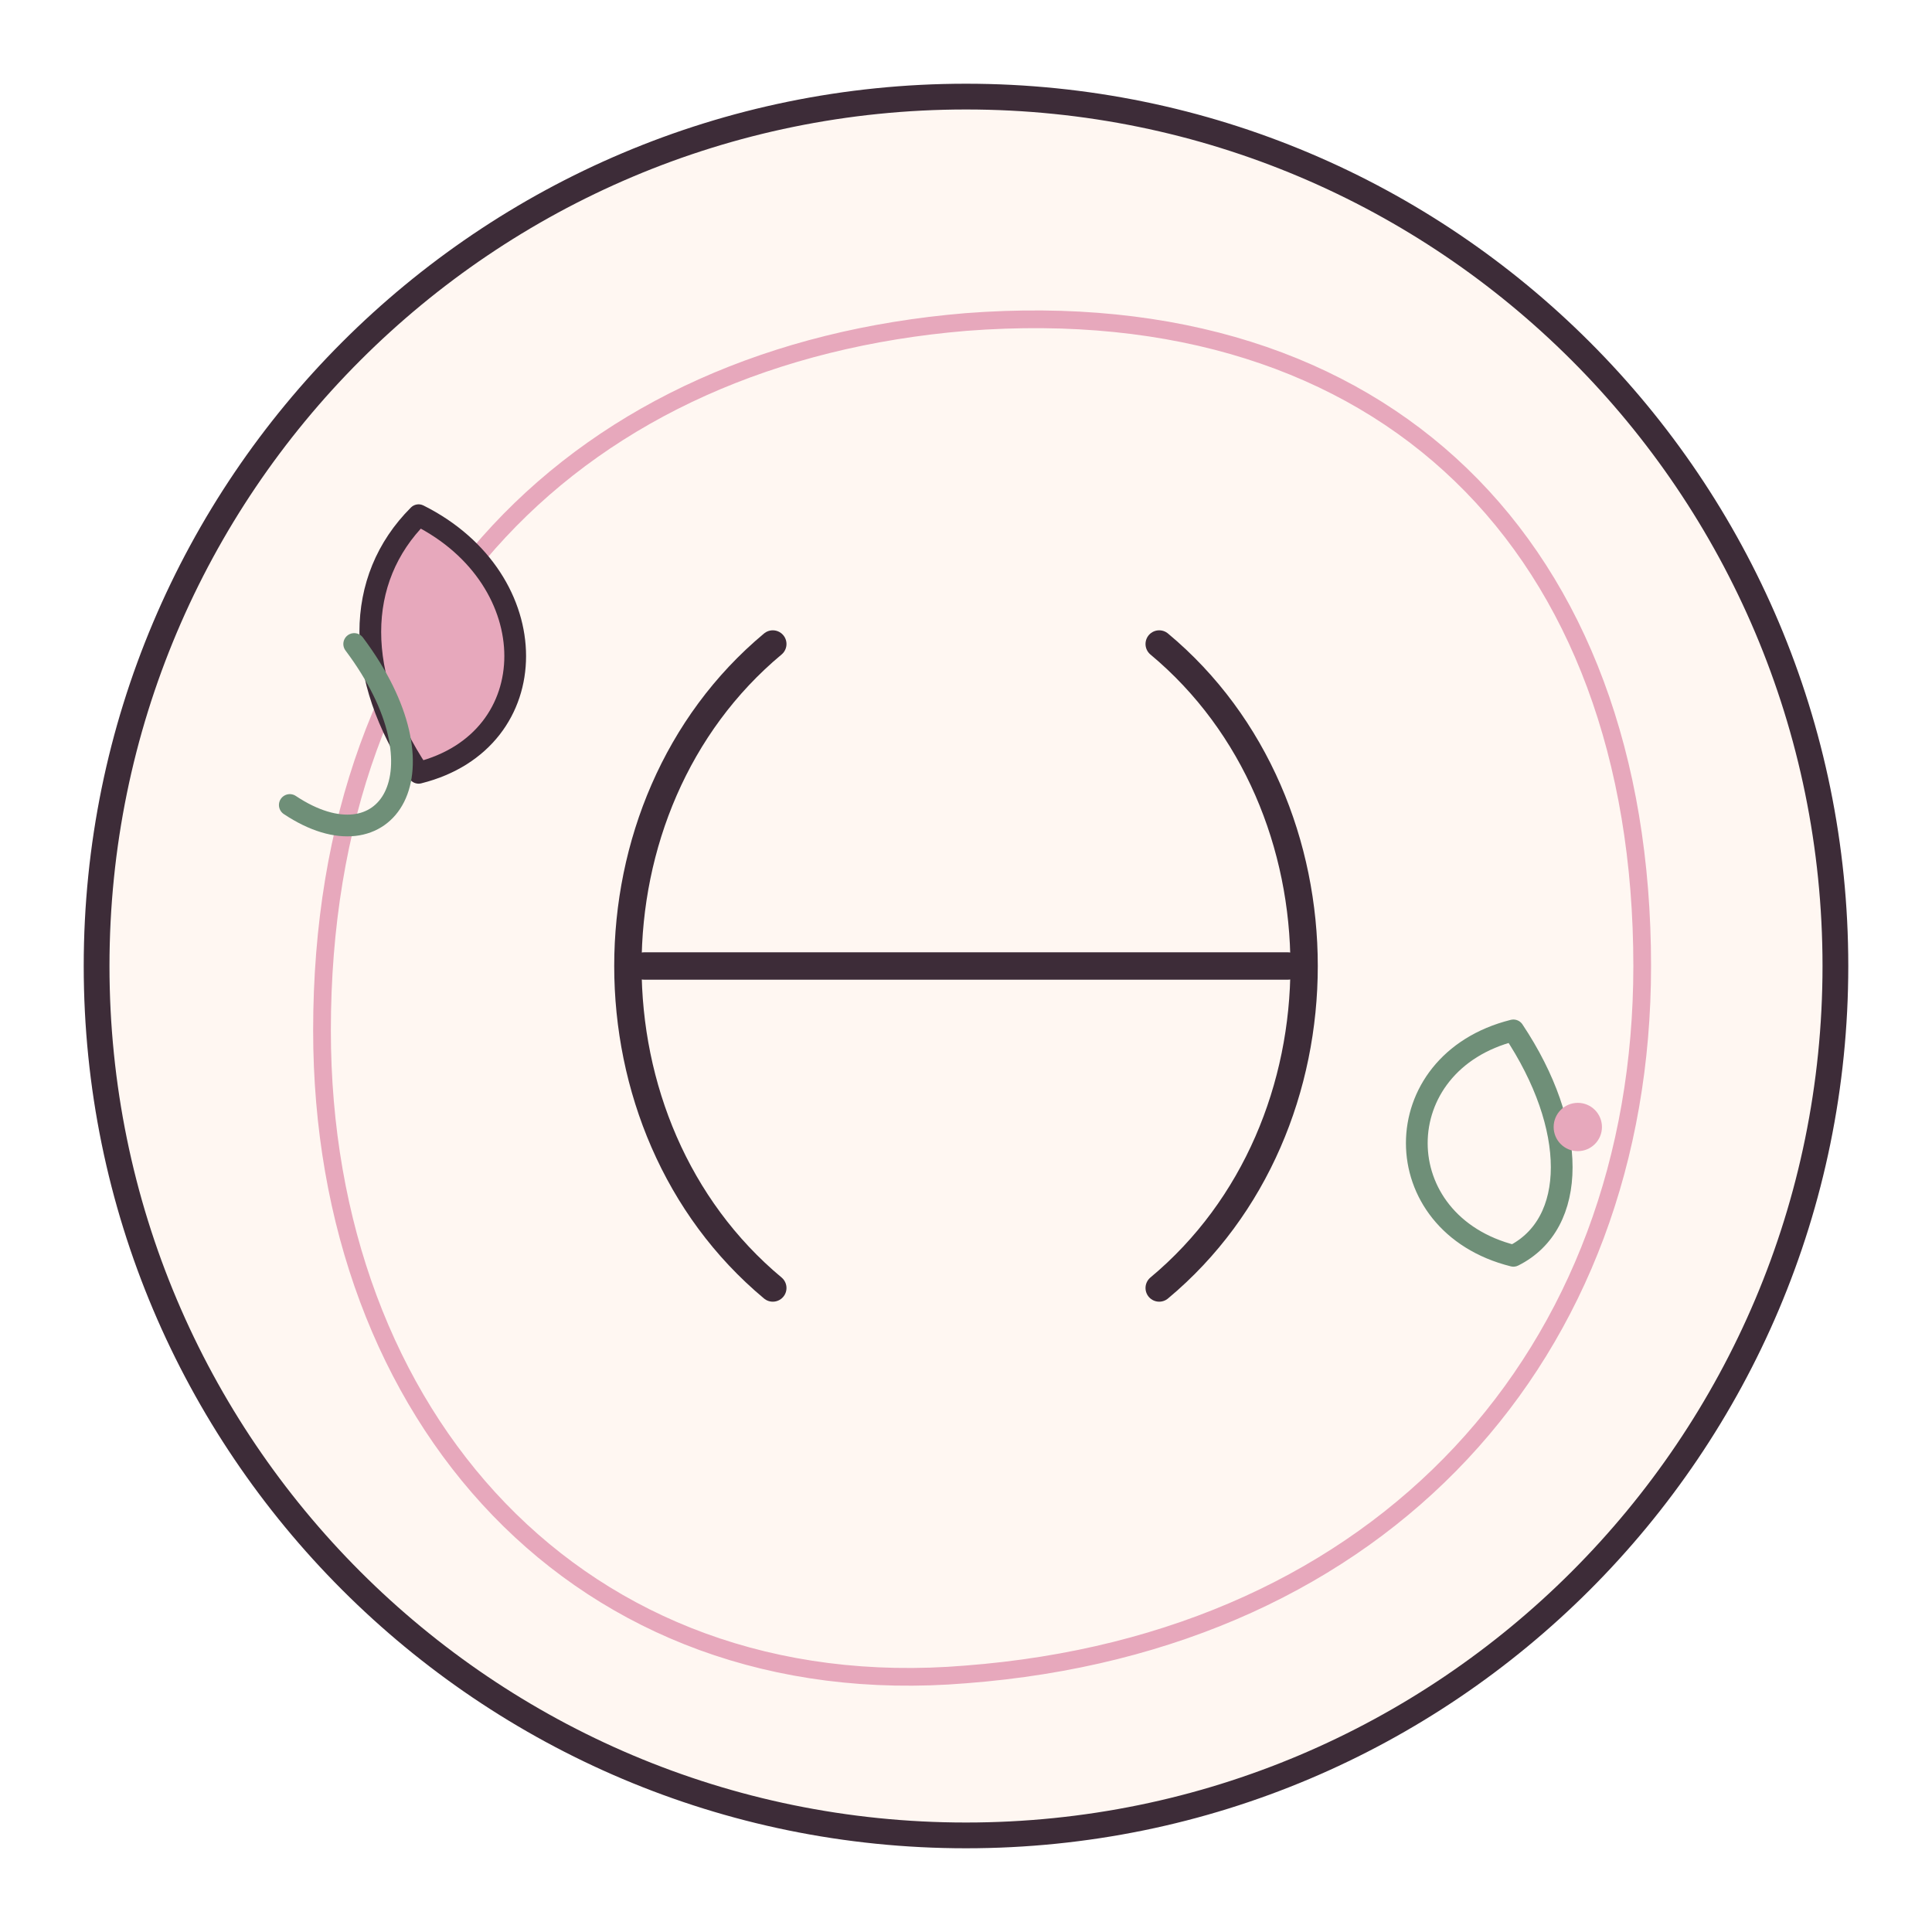
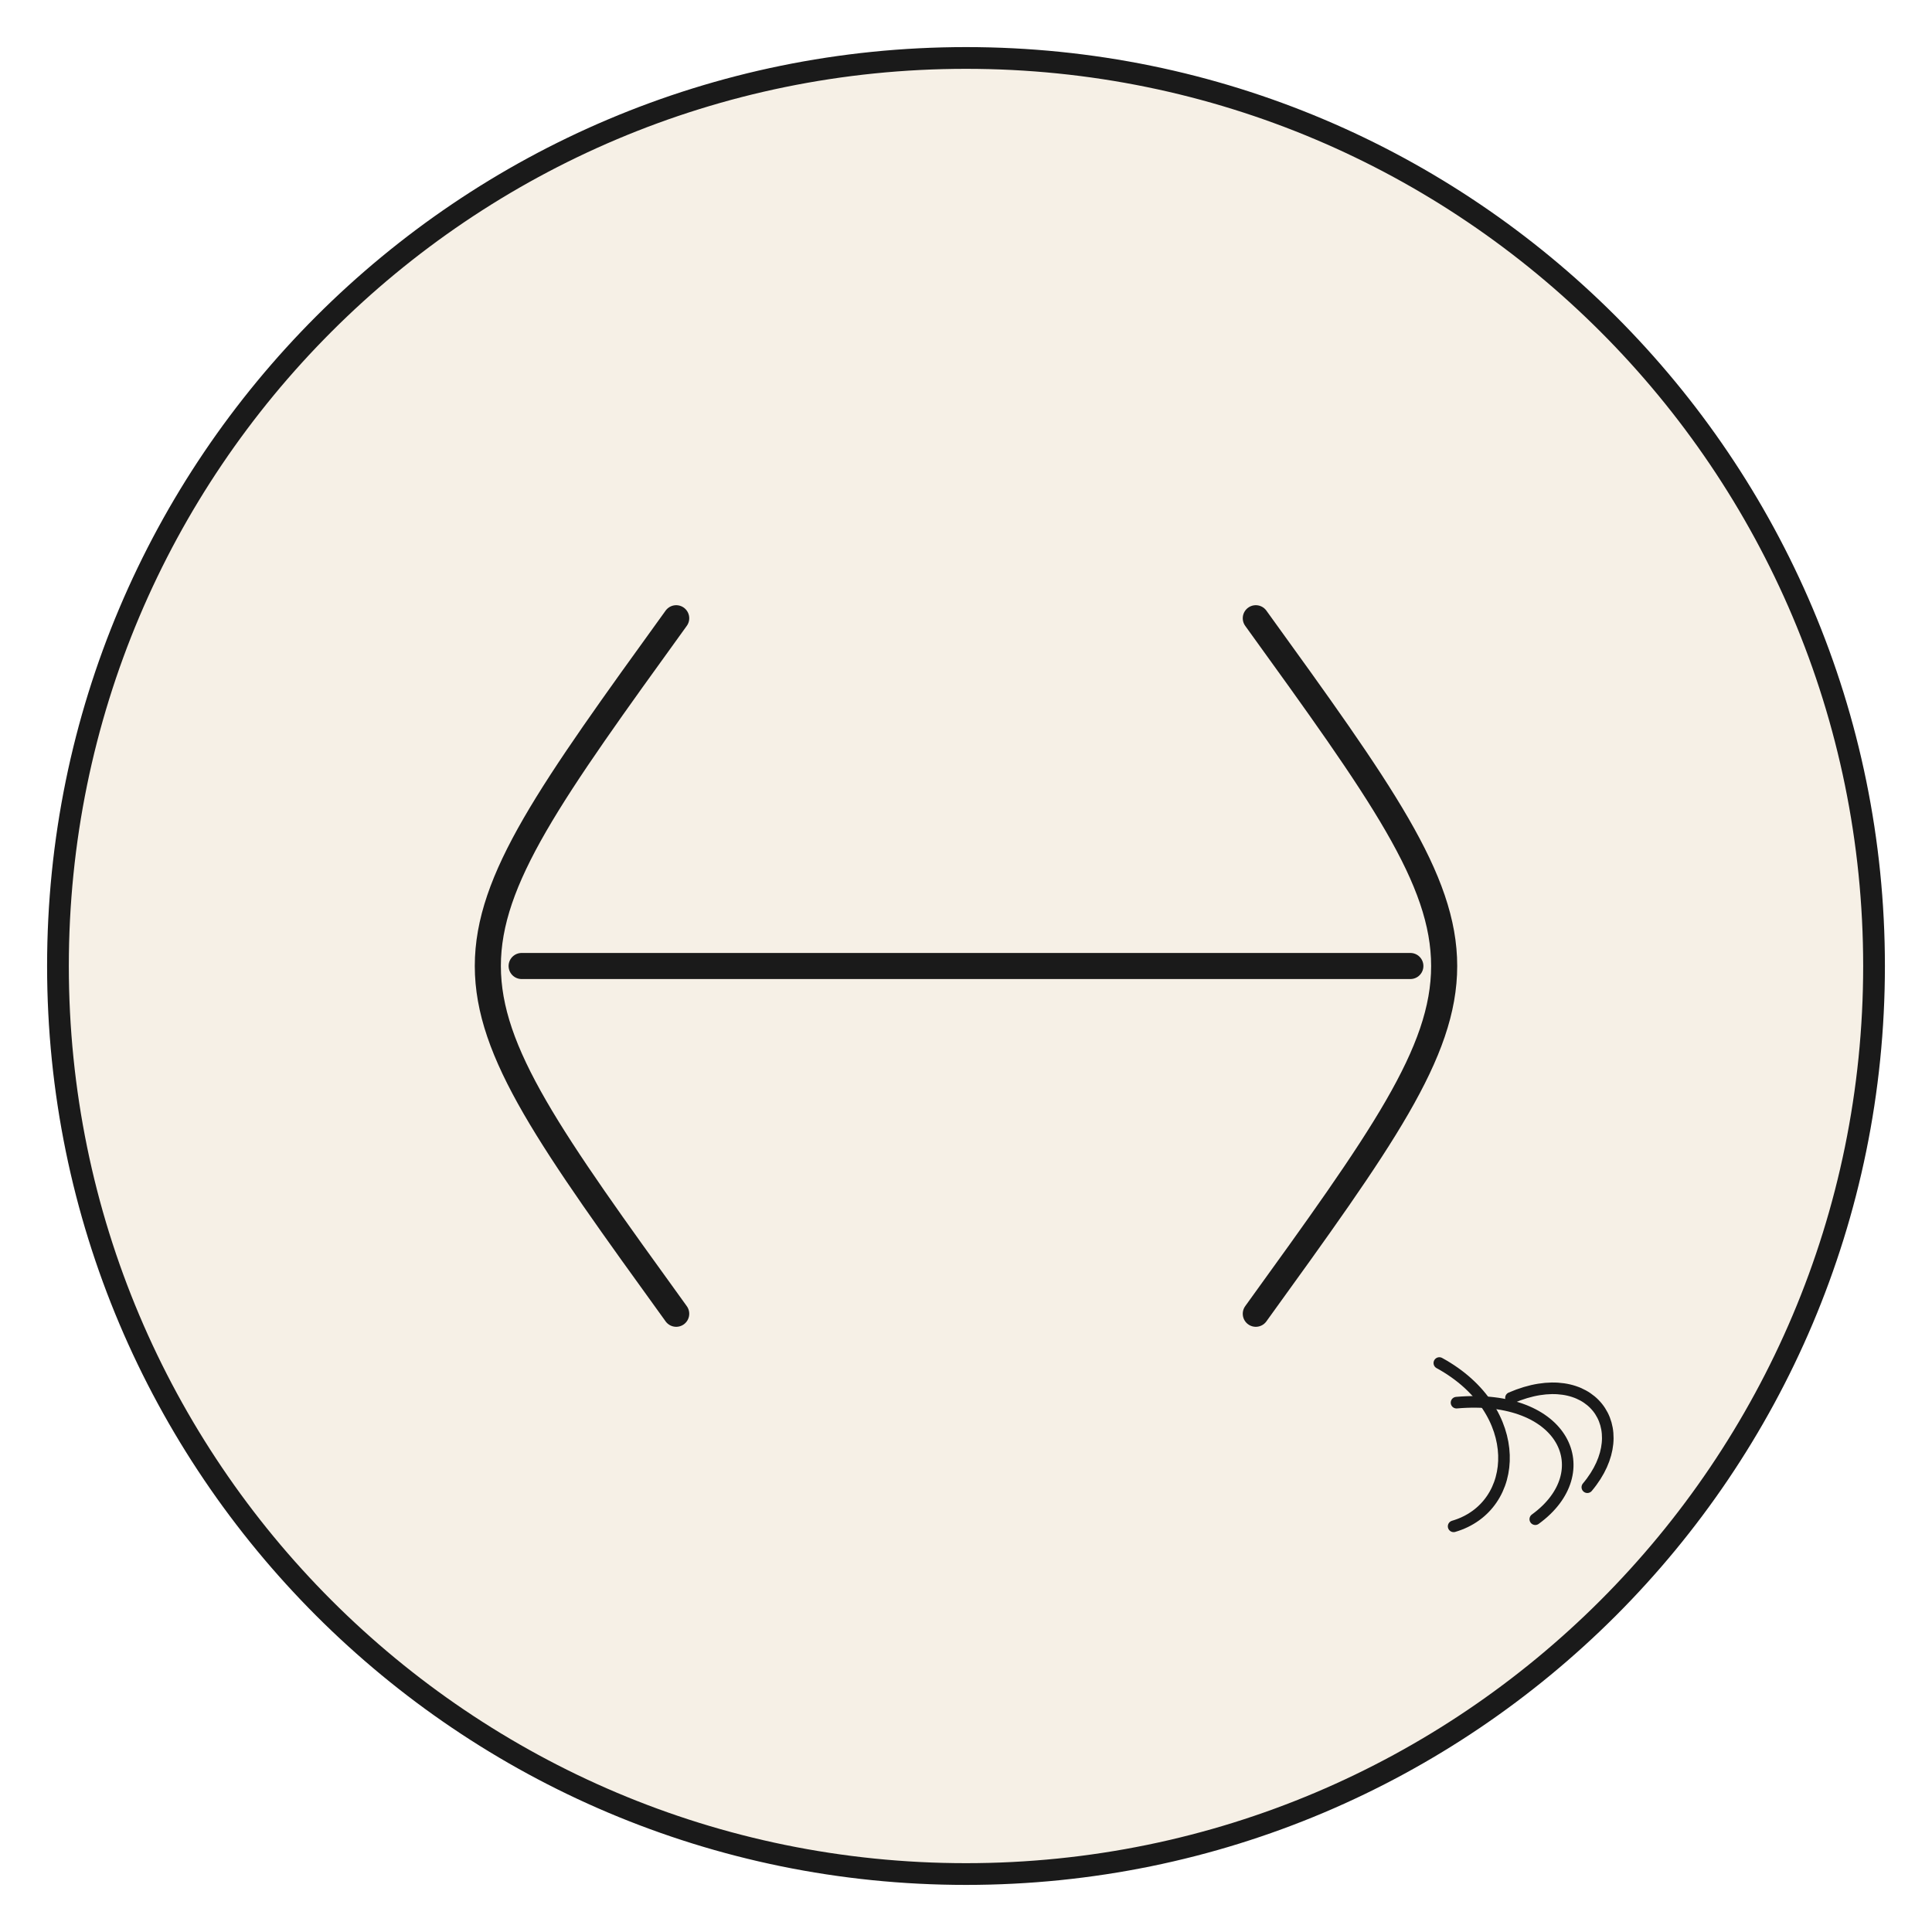
- <svg xmlns="http://www.w3.org/2000/svg" viewBox="0 0 120 120" role="img" aria-label="Pisces">
-   <circle cx="60" cy="60" r="54" fill="#fff7f2" stroke="#3d2c38" stroke-width="1.6" />
-   <path d="M20 64c0-26 16-42 40-44 26-2 42 14 42 40 0 24-16 42-42 44-24 2-40-16-40-40z" fill="none" stroke="#e7a8bc" stroke-width="1.1" stroke-linecap="round" />
-   <g fill="none" stroke="#3d2c38" stroke-width="1.35" stroke-linecap="round" stroke-linejoin="round">
-     <path d="M26 32c8 4 8 14 0 16-4-6-4-12 0-16z" fill="#e7a8bc" />
-     <path d="M22 40c6 8 2 14-4 10" stroke="#6f8f78" />
-     <path d="M94 78c-8-2-8-12 0-14 4 6 4 12 0 14z" stroke="#6f8f78" />
-     <circle cx="98" cy="70" r="1.5" fill="#e7a8bc" stroke="none" />
-     <g stroke-width="1.7">
-       <path d="M48 40c-12 10-12 30 0 40" />
-       <path d="M72 40c12 10 12 30 0 40" />
-       <path d="M40 60h40" />
-     </g>
+ <svg xmlns="http://www.w3.org/2000/svg" viewBox="0 0 200 200" role="img" aria-label="Pisces">
+   <circle cx="100" cy="100" r="94" fill="#f6f0e6" stroke="#1a1a1a" stroke-width="2.25" />
+   <g fill="none" stroke="#1a1a1a" stroke-linecap="round" stroke-linejoin="round" stroke-width="1.2" transform="translate(149.0 141.1) rotate(40)">
+     <path d="M0 0c10-2 16 6 12 12" />
+     <path d="M4 2c8-8 16-4 14 4" />
+     <path d="M8-2c4-8 12-6 12 2" />
+   </g>
+   <g fill="none" stroke="#1a1a1a" stroke-linecap="round" stroke-linejoin="round" stroke-width="2.7">
+     <path d="M70 64c-26 36-26 36 0 72" />
+     <path d="M130 64c26 36 26 36 0 72" />
+     <path d="M54 100h92" />
  </g>
</svg>
